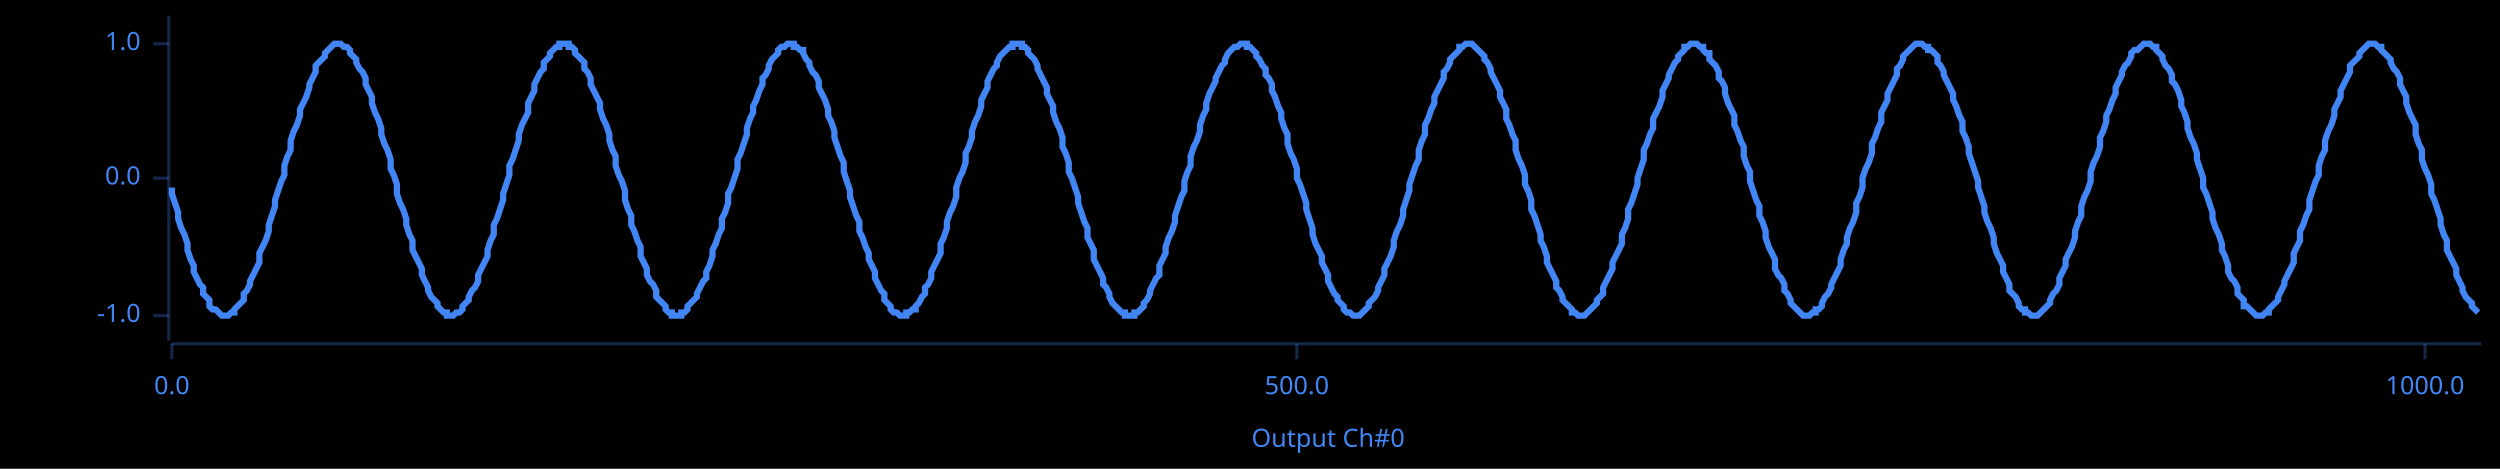
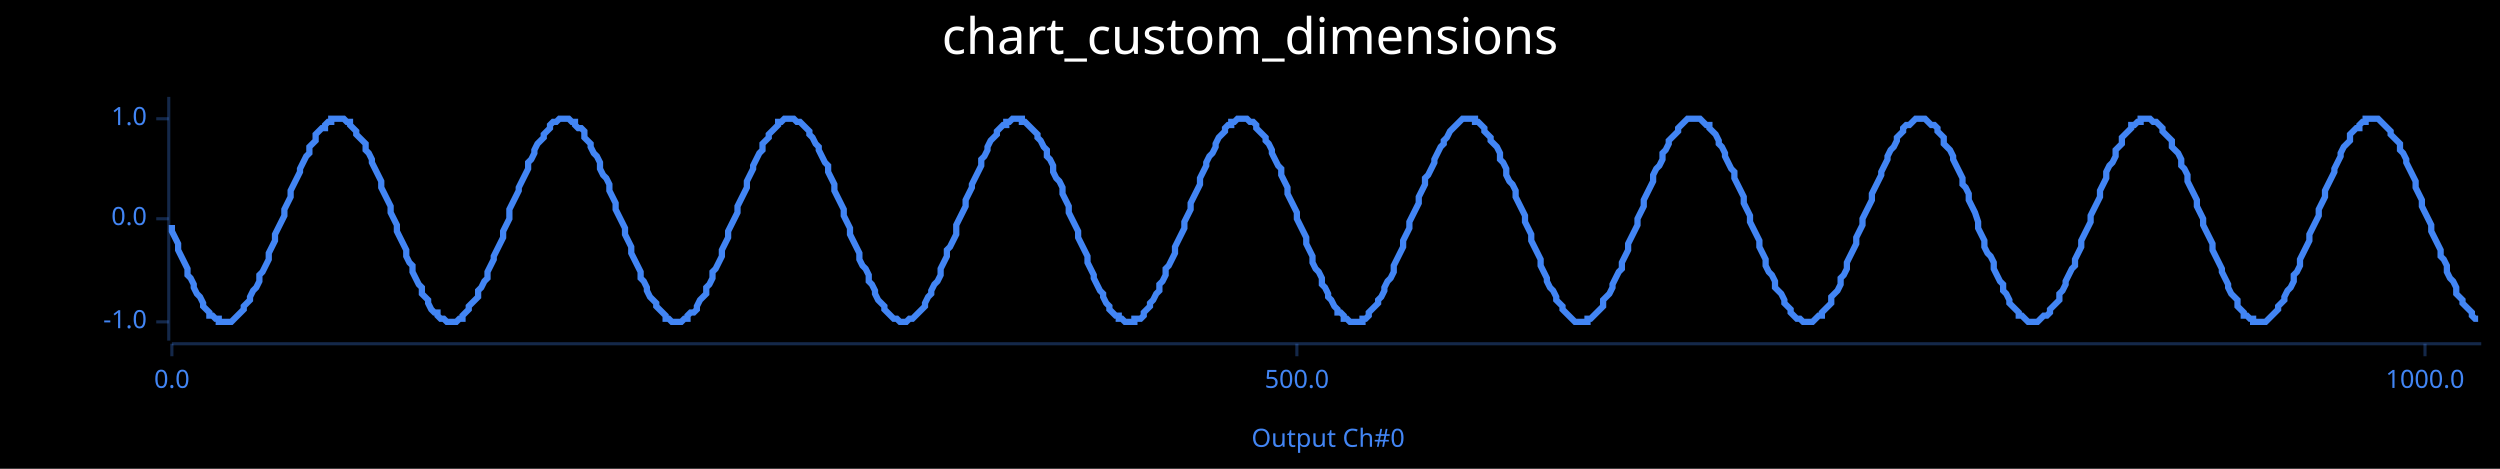
<svg xmlns="http://www.w3.org/2000/svg" width="800" height="150" viewBox="0 0 800 150">
  <rect x="0" y="0" width="800" height="150" opacity="1" fill="#000000" stroke="none" />
+   <text x="400" y="5" dy="0.76em" text-anchor="middle" font-family="sans-serif" font-size="16.129" opacity="1" fill="#FFFFFF">
+ chart_custom_dimensions
+ </text>
  <text x="425" y="145" dy="-0.5ex" text-anchor="middle" font-family="sans-serif" font-size="8.065" opacity="1" fill="#4285F4">
Output Ch#0
</text>
-   <polyline fill="none" opacity="0.3" stroke="#4285F4" stroke-width="1" points="54,5 54,109 " />
-   <text x="45" y="101" dy="0.5ex" text-anchor="end" font-family="sans-serif" font-size="8.065" opacity="1" fill="#4285F4">
+   <polyline fill="none" opacity="0.3" stroke="#4285F4" stroke-width="1" points="54,31 54,109 " />
+   <text x="47" y="103" dy="0.5ex" text-anchor="end" font-family="sans-serif" font-size="8.065" opacity="1" fill="#4285F4">
-1.0
</text>
-   <polyline fill="none" opacity="0.3" stroke="#4285F4" stroke-width="1" points="49,101 54,101 " />
-   <text x="45" y="57" dy="0.5ex" text-anchor="end" font-family="sans-serif" font-size="8.065" opacity="1" fill="#4285F4">
+   <polyline fill="none" opacity="0.3" stroke="#4285F4" stroke-width="1" points="50,103 54,103 " />
+   <text x="47" y="70" dy="0.5ex" text-anchor="end" font-family="sans-serif" font-size="8.065" opacity="1" fill="#4285F4">
0.0
</text>
-   <polyline fill="none" opacity="0.3" stroke="#4285F4" stroke-width="1" points="49,57 54,57 " />
-   <text x="45" y="14" dy="0.5ex" text-anchor="end" font-family="sans-serif" font-size="8.065" opacity="1" fill="#4285F4">
+   <polyline fill="none" opacity="0.3" stroke="#4285F4" stroke-width="1" points="50,70 54,70 " />
+   <text x="47" y="38" dy="0.5ex" text-anchor="end" font-family="sans-serif" font-size="8.065" opacity="1" fill="#4285F4">
1.0
</text>
-   <polyline fill="none" opacity="0.3" stroke="#4285F4" stroke-width="1" points="49,14 54,14 " />
+   <polyline fill="none" opacity="0.3" stroke="#4285F4" stroke-width="1" points="50,38 54,38 " />
  <polyline fill="none" opacity="0.3" stroke="#4285F4" stroke-width="1" points="55,110 794,110 " />
-   <text x="55" y="120" dy="0.76em" text-anchor="middle" font-family="sans-serif" font-size="8.065" opacity="1" fill="#4285F4">
+   <text x="55" y="118" dy="0.76em" text-anchor="middle" font-family="sans-serif" font-size="8.065" opacity="1" fill="#4285F4">
0.0
</text>
-   <polyline fill="none" opacity="0.3" stroke="#4285F4" stroke-width="1" points="55,110 55,115 " />
-   <text x="415" y="120" dy="0.76em" text-anchor="middle" font-family="sans-serif" font-size="8.065" opacity="1" fill="#4285F4">
+   <polyline fill="none" opacity="0.3" stroke="#4285F4" stroke-width="1" points="55,110 55,114 " />
+   <text x="415" y="118" dy="0.76em" text-anchor="middle" font-family="sans-serif" font-size="8.065" opacity="1" fill="#4285F4">
500.0
</text>
-   <polyline fill="none" opacity="0.3" stroke="#4285F4" stroke-width="1" points="415,110 415,115 " />
-   <text x="776" y="120" dy="0.76em" text-anchor="middle" font-family="sans-serif" font-size="8.065" opacity="1" fill="#4285F4">
+   <polyline fill="none" opacity="0.3" stroke="#4285F4" stroke-width="1" points="415,110 415,114 " />
+   <text x="776" y="118" dy="0.76em" text-anchor="middle" font-family="sans-serif" font-size="8.065" opacity="1" fill="#4285F4">
1000.0
</text>
-   <polyline fill="none" opacity="0.3" stroke="#4285F4" stroke-width="1" points="776,110 776,115 " />
-   <polyline fill="none" opacity="1" stroke="#4285F4" stroke-width="2" points="55,60 55,62 56,65 57,68 57,70 58,73 59,75 60,78 60,80 61,83 62,85 62,87 63,89 64,91 65,92 65,94 66,95 67,96 67,98 68,99 69,99 70,100 70,100 71,101 72,101 73,101 73,101 74,100 75,100 75,99 76,98 77,97 78,96 78,94 79,93 80,91 80,90 81,88 82,86 83,84 83,81 84,79 85,77 86,74 86,72 87,69 88,66 88,64 89,61 90,58 91,56 91,53 92,50 93,48 93,45 94,42 95,40 96,37 96,35 97,33 98,31 99,28 99,27 100,25 101,23 101,21 102,20 103,19 104,18 104,17 105,16 106,15 106,15 107,14 108,14 109,14 109,14 110,15 111,15 112,16 112,17 113,18 114,19 114,20 115,22 116,23 117,25 117,27 118,29 119,31 119,33 120,36 121,38 122,41 122,43 123,46 124,48 125,51 125,54 126,56 127,59 127,62 128,65 129,67 130,70 130,72 131,75 132,77 132,80 133,82 134,84 135,86 135,88 136,90 137,92 137,93 138,95 139,96 140,97 140,98 141,99 142,100 143,100 143,101 144,101 145,101 145,101 146,100 147,100 148,99 148,98 149,97 150,96 150,95 151,93 152,92 153,90 153,88 154,86 155,84 156,82 156,80 157,77 158,75 158,72 159,70 160,67 161,64 161,62 162,59 163,56 163,53 164,51 165,48 166,45 166,43 167,40 168,38 169,36 169,33 170,31 171,29 171,27 172,25 173,23 174,22 174,20 175,19 176,18 176,17 177,16 178,15 179,15 179,14 180,14 181,14 182,14 182,15 183,15 184,16 184,17 185,18 186,19 187,20 187,22 188,23 189,25 189,27 190,29 191,31 192,33 192,35 193,38 194,40 195,43 195,45 196,48 197,50 197,53 198,56 199,58 200,61 200,64 201,67 202,69 202,72 203,74 204,77 205,79 205,82 206,84 207,86 207,88 208,90 209,91 210,93 210,95 211,96 212,97 213,98 213,99 214,100 215,100 215,101 216,101 217,101 218,101 218,100 219,100 220,99 220,98 221,97 222,96 223,95 223,94 224,92 225,90 226,89 226,87 227,85 228,82 228,80 229,78 230,75 231,73 231,70 232,68 233,65 233,62 234,60 235,57 236,54 236,51 237,49 238,46 239,43 239,41 240,38 241,36 241,34 242,32 243,29 244,27 244,25 245,24 246,22 246,21 247,19 248,18 249,17 249,16 250,15 251,15 252,14 252,14 253,14 254,14 254,15 255,15 256,16 257,16 257,17 258,19 259,20 259,21 260,23 261,24 262,26 262,28 263,30 264,32 265,35 265,37 266,39 267,42 267,44 268,47 269,50 270,52 270,55 271,58 272,61 272,63 273,66 274,69 275,71 275,74 276,76 277,79 278,81 278,83 279,85 280,87 280,89 281,91 282,93 283,94 283,96 284,97 285,98 285,99 286,100 287,100 288,101 288,101 289,101 290,101 290,100 291,100 292,99 293,99 293,98 294,97 295,95 296,94 296,92 297,91 298,89 298,87 299,85 300,83 301,81 301,78 302,76 303,73 303,71 304,68 305,66 306,63 306,60 307,57 308,55 309,52 309,49 310,47 311,44 311,42 312,39 313,37 314,34 314,32 315,30 316,28 316,26 317,24 318,22 319,21 319,20 320,18 321,17 322,16 322,16 323,15 324,15 324,14 325,14 326,14 327,14 327,15 328,15 329,16 329,17 330,18 331,19 332,21 332,22 333,24 334,26 335,28 335,30 336,32 337,34 337,36 338,39 339,41 340,44 340,47 341,49 342,52 342,55 343,57 344,60 345,63 345,65 346,68 347,71 348,73 348,76 349,78 350,80 350,83 351,85 352,87 353,89 353,91 354,92 355,94 355,95 356,97 357,98 358,99 358,99 359,100 360,100 360,101 361,101 362,101 363,101 363,100 364,100 365,99 366,98 366,97 367,96 368,94 368,93 369,91 370,89 371,88 371,85 372,83 373,81 373,79 374,76 375,74 376,71 376,69 377,66 378,63 379,61 379,58 380,55 381,53 381,50 382,47 383,45 384,42 384,40 385,37 386,35 386,33 387,30 388,28 389,26 389,25 390,23 391,21 392,20 392,19 393,17 394,16 394,16 395,15 396,15 397,14 397,14 398,14 399,14 399,15 400,15 401,16 402,17 402,18 403,19 404,21 405,22 405,24 406,25 407,27 407,29 408,31 409,34 410,36 410,38 411,41 412,43 412,46 413,49 414,51 415,54 415,57 416,59 417,62 418,65 418,67 419,70 420,73 420,75 421,78 422,80 423,82 423,84 424,86 425,88 425,90 426,92 427,94 428,95 428,96 429,97 430,98 430,99 431,100 432,100 433,101 433,101 434,101 435,101 436,100 436,100 437,99 438,98 438,97 439,96 440,95 441,93 441,92 442,90 443,88 443,86 444,84 445,82 446,79 446,77 447,74 448,72 449,69 449,67 450,64 451,61 451,59 452,56 453,53 454,51 454,48 455,45 456,43 456,40 457,38 458,35 459,33 459,31 460,29 461,27 462,25 462,23 463,22 464,20 464,19 465,18 466,17 467,16 467,15 468,15 469,14 469,14 470,14 471,14 472,15 472,15 473,16 474,17 475,18 475,19 476,20 477,22 477,23 478,25 479,27 480,29 480,31 481,33 482,35 482,38 483,40 484,43 485,45 485,48 486,51 487,53 488,56 488,59 489,61 490,64 490,67 491,69 492,72 493,75 493,77 494,79 495,82 495,84 496,86 497,88 498,90 498,92 499,93 500,95 500,96 501,97 502,98 503,99 503,100 504,100 505,101 506,101 506,101 507,101 508,100 508,100 509,99 510,98 511,97 511,96 512,95 513,94 513,92 514,90 515,88 516,86 516,84 517,82 518,80 519,78 519,75 520,73 521,70 521,67 522,65 523,62 524,59 524,57 525,54 526,51 526,48 527,46 528,43 529,41 529,38 530,36 531,34 532,31 532,29 533,27 534,25 534,24 535,22 536,20 537,19 537,18 538,17 539,16 539,15 540,15 541,14 542,14 542,14 543,14 544,15 545,15 545,16 546,17 547,17 547,19 548,20 549,21 550,23 550,25 551,26 552,28 552,30 553,33 554,35 555,37 555,40 556,42 557,45 558,47 558,50 559,53 560,55 560,58 561,61 562,64 563,66 563,69 564,71 565,74 565,76 566,79 567,81 568,83 568,86 569,88 570,89 571,91 571,93 572,94 573,96 573,97 574,98 575,99 576,100 576,100 577,101 578,101 578,101 579,101 580,100 581,100 581,99 582,99 583,98 583,97 584,95 585,94 586,92 586,91 587,89 588,87 589,85 589,83 590,80 591,78 591,76 592,73 593,71 594,68 594,65 595,63 596,60 596,57 597,54 598,52 599,49 599,46 600,44 601,41 602,39 602,36 603,34 604,32 604,30 605,28 606,26 607,24 607,22 608,21 609,19 609,18 610,17 611,16 612,15 612,15 613,14 614,14 615,14 615,14 616,15 617,15 617,16 618,16 619,17 620,18 620,20 621,21 622,23 622,24 623,26 624,28 625,30 625,32 626,34 627,37 628,39 628,42 629,44 630,47 630,49 631,52 632,55 633,58 633,60 634,63 635,66 635,68 636,71 637,73 638,76 638,78 639,81 640,83 641,85 641,87 642,89 643,91 643,93 644,94 645,95 646,97 646,98 647,99 648,99 648,100 649,100 650,101 651,101 651,101 652,101 653,100 653,100 654,99 655,98 656,97 656,96 657,94 658,93 659,91 659,89 660,87 661,85 661,83 662,81 663,79 664,76 664,74 665,71 666,69 666,66 667,63 668,61 669,58 669,55 670,52 671,50 672,47 672,44 673,42 674,39 674,37 675,35 676,32 677,30 677,28 678,26 679,24 679,23 680,21 681,20 682,18 682,17 683,16 684,16 685,15 685,15 686,14 687,14 687,14 688,14 689,15 690,15 690,16 691,17 692,18 692,19 693,21 694,22 695,24 695,26 696,27 697,29 698,32 698,34 699,36 700,39 700,41 701,44 702,46 703,49 703,51 704,54 705,57 705,60 706,62 707,65 708,68 708,70 709,73 710,75 711,78 711,80 712,82 713,85 713,87 714,89 715,90 716,92 716,94 717,95 718,96 718,98 719,98 720,99 721,100 721,100 722,101 723,101 723,101 724,101 725,100 726,100 726,99 727,98 728,97 729,96 729,95 730,93 731,91 731,90 732,88 733,86 734,84 734,81 735,79 736,77 736,74 737,72 738,69 739,67 739,64 740,61 741,58 742,56 742,53 743,50 744,48 744,45 745,42 746,40 747,37 747,35 748,33 749,31 749,29 750,27 751,25 752,23 752,21 753,20 754,19 755,18 755,17 756,16 757,15 757,15 758,14 759,14 760,14 760,14 761,15 762,15 762,16 763,17 764,18 765,19 765,20 766,22 767,23 768,25 768,27 769,29 770,31 770,33 771,36 772,38 773,40 773,43 774,46 775,48 775,51 776,54 777,56 778,59 778,62 779,64 780,67 781,70 781,72 782,75 783,77 783,80 784,82 785,84 786,86 786,88 787,90 788,92 788,93 789,95 790,96 791,97 791,98 792,99 793,100 " />
+   <polyline fill="none" opacity="0.3" stroke="#4285F4" stroke-width="1" points="776,110 776,114 " />
+   <polyline fill="none" opacity="1" stroke="#4285F4" stroke-width="2" points="55,72 55,74 56,76 57,78 57,80 58,82 59,84 60,86 60,88 61,89 62,91 62,92 63,94 64,95 65,97 65,98 66,99 67,100 67,101 68,101 69,102 70,102 70,103 71,103 72,103 73,103 73,103 74,103 75,102 75,102 76,101 77,100 78,99 78,98 79,97 80,96 80,95 81,93 82,92 83,90 83,88 84,87 85,85 86,83 86,81 87,79 88,77 88,75 89,73 90,71 91,69 91,67 92,65 93,63 93,61 94,59 95,57 96,55 96,54 97,52 98,50 99,49 99,47 100,46 101,45 101,43 102,42 103,41 104,41 104,40 105,39 106,39 106,38 107,38 108,38 109,38 109,38 110,38 111,39 112,39 112,40 113,41 114,42 114,43 115,44 116,45 117,46 117,48 118,49 119,51 119,52 120,54 121,56 122,58 122,60 123,62 124,64 125,66 125,68 126,70 127,72 127,74 128,76 129,78 130,80 130,82 131,84 132,85 132,87 133,89 134,91 135,92 135,94 136,95 137,96 137,97 138,99 139,100 140,100 140,101 141,102 142,102 143,103 143,103 144,103 145,103 145,103 146,103 147,102 148,102 148,101 149,100 150,99 150,98 151,97 152,96 153,95 153,93 154,92 155,90 156,89 156,87 157,85 158,83 158,82 159,80 160,78 161,76 161,74 162,72 163,70 163,67 164,65 165,63 166,61 166,60 167,58 168,56 169,54 169,52 170,51 171,49 171,48 172,46 173,45 174,44 174,43 175,42 176,41 176,40 177,39 178,39 179,38 179,38 180,38 181,38 182,38 182,38 183,39 184,39 184,40 185,41 186,41 187,42 187,44 188,45 189,46 189,47 190,49 191,50 192,52 192,54 193,56 194,57 195,59 195,61 196,63 197,65 197,67 198,69 199,71 200,73 200,75 201,77 202,79 202,81 203,83 204,85 205,87 205,89 206,90 207,92 207,93 208,95 209,96 210,97 210,98 211,99 212,100 213,101 213,102 214,102 215,103 215,103 216,103 217,103 218,103 218,103 219,102 220,102 220,101 221,100 222,100 223,99 223,98 224,96 225,95 226,94 226,92 227,91 228,89 228,87 229,86 230,84 231,82 231,80 232,78 233,76 233,74 234,72 235,70 236,68 236,66 237,64 238,62 239,60 239,58 240,56 241,54 241,53 242,51 243,49 244,48 244,46 245,45 246,44 246,43 247,42 248,41 249,40 249,39 250,39 251,38 252,38 252,38 253,38 254,38 254,38 255,39 256,39 257,40 257,40 258,41 259,42 259,43 260,44 261,46 262,47 262,48 263,50 264,52 265,53 265,55 266,57 267,59 267,61 268,63 269,65 270,67 270,69 271,71 272,73 272,75 273,77 274,79 275,81 275,83 276,85 277,86 278,88 278,90 279,91 280,93 280,94 281,96 282,97 283,98 283,99 284,100 285,101 285,101 286,102 287,102 288,103 288,103 289,103 290,103 290,103 291,102 292,102 293,101 293,101 294,100 295,99 296,98 296,97 297,95 298,94 298,93 299,91 300,90 301,88 301,86 302,84 303,82 303,80 304,79 305,77 306,75 306,72 307,70 308,68 309,66 309,64 310,62 311,60 311,59 312,57 313,55 314,53 314,51 315,50 316,48 316,47 317,45 318,44 319,43 319,42 320,41 321,40 322,40 322,39 323,39 324,38 324,38 325,38 326,38 327,38 327,39 328,39 329,40 329,40 330,41 331,42 332,43 332,44 333,45 334,47 335,48 335,50 336,51 337,53 337,55 338,57 339,58 340,60 340,62 341,64 342,66 342,68 343,70 344,72 345,74 345,76 346,78 347,80 348,82 348,84 349,86 350,88 350,89 351,91 352,93 353,94 353,95 354,97 355,98 355,99 356,100 357,101 358,101 358,102 359,102 360,103 360,103 361,103 362,103 363,103 363,102 364,102 365,102 366,101 366,100 367,99 368,98 368,97 369,96 370,94 371,93 371,91 372,90 373,88 373,86 374,85 375,83 376,81 376,79 377,77 378,75 379,73 379,71 380,69 381,67 381,65 382,63 383,61 384,59 384,57 385,55 386,53 386,52 387,50 388,49 389,47 389,46 390,44 391,43 392,42 392,41 393,40 394,40 394,39 395,39 396,38 397,38 397,38 398,38 399,38 399,38 400,39 401,39 402,40 402,41 403,42 404,43 405,44 405,45 406,46 407,48 407,49 408,51 409,53 410,54 410,56 411,58 412,60 412,62 413,64 414,66 415,68 415,70 416,72 417,74 418,76 418,78 419,80 420,82 420,84 421,86 422,87 423,89 423,91 424,92 425,94 425,95 426,96 427,98 428,99 428,100 429,100 430,101 430,102 431,102 432,103 433,103 433,103 434,103 435,103 436,103 436,102 437,102 438,101 438,100 439,99 440,98 441,97 441,96 442,95 443,93 443,92 444,90 445,89 446,87 446,85 447,83 448,81 449,79 449,77 450,75 451,73 451,71 452,69 453,67 454,65 454,63 455,61 456,59 456,57 457,56 458,54 459,52 459,51 460,49 461,47 462,46 462,45 463,44 464,42 464,42 465,41 466,40 467,39 467,39 468,38 469,38 469,38 470,38 471,38 472,38 472,39 473,39 474,40 475,41 475,42 476,43 477,44 477,45 478,46 479,47 480,49 480,51 481,52 482,54 482,56 483,58 484,59 485,61 485,63 486,65 487,67 488,69 488,71 489,73 490,75 490,77 491,79 492,81 493,83 493,85 494,87 495,89 495,90 496,92 497,93 498,95 498,96 499,97 500,98 500,99 501,100 502,101 503,102 503,102 504,103 505,103 506,103 506,103 507,103 508,103 508,102 509,102 510,101 511,100 511,100 512,99 513,98 513,96 514,95 515,94 516,92 516,91 517,89 518,87 519,86 519,84 520,82 521,80 521,78 522,76 523,74 524,72 524,70 525,68 526,66 526,64 527,62 528,60 529,58 529,56 530,54 531,53 532,51 532,49 533,48 534,46 534,45 535,44 536,43 537,42 537,41 538,40 539,39 539,39 540,38 541,38 542,38 542,38 543,38 544,38 545,39 545,39 546,40 547,40 547,41 548,42 549,43 550,45 550,46 551,47 552,49 552,50 553,52 554,54 555,55 555,57 556,59 557,61 558,63 558,65 559,67 560,69 560,71 561,73 562,75 563,77 563,79 564,81 565,83 565,85 566,87 567,88 568,90 568,92 569,93 570,94 571,96 571,97 572,98 573,99 573,100 574,101 575,102 576,102 576,102 577,103 578,103 578,103 579,103 580,103 581,102 581,102 582,101 583,101 583,100 584,99 585,98 586,97 586,95 587,94 588,93 589,91 589,89 590,88 591,86 591,84 592,82 593,80 594,78 594,76 595,74 596,72 596,70 597,68 598,66 599,64 599,62 600,60 601,58 602,56 602,55 603,53 604,51 604,50 605,48 606,47 607,45 607,44 608,43 609,42 609,41 610,40 611,40 612,39 612,39 613,38 614,38 615,38 615,38 616,38 617,39 617,39 618,40 619,40 620,41 620,42 621,43 622,44 622,46 623,47 624,48 625,50 625,51 626,53 627,55 628,57 628,59 629,60 630,62 630,64 631,66 632,68 633,71 633,73 634,75 635,77 635,79 636,81 637,82 638,84 638,86 639,88 640,90 641,91 641,93 642,94 643,96 643,97 644,98 645,99 646,100 646,101 647,101 648,102 648,102 649,103 650,103 651,103 651,103 652,103 653,102 653,102 654,101 655,101 656,100 656,99 657,98 658,97 659,96 659,94 660,93 661,91 661,90 662,88 663,86 664,85 664,83 665,81 666,79 666,77 667,75 668,73 669,71 669,69 670,67 671,65 672,63 672,61 673,59 674,57 674,55 675,53 676,52 677,50 677,48 678,47 679,46 679,44 680,43 681,42 682,41 682,40 683,40 684,39 685,39 685,38 686,38 687,38 687,38 688,38 689,39 690,39 690,39 691,40 692,41 692,42 693,43 694,44 695,45 695,47 696,48 697,49 698,51 698,53 699,54 700,56 700,58 701,60 702,62 703,64 703,66 704,68 705,70 705,72 706,74 707,76 708,78 708,80 709,82 710,84 711,86 711,87 712,89 713,91 713,92 714,94 715,95 716,96 716,98 717,99 718,100 718,101 719,101 720,102 721,102 721,103 722,103 723,103 723,103 724,103 725,103 726,102 726,102 727,101 728,100 729,99 729,98 730,97 731,96 731,95 732,93 733,92 734,90 734,88 735,87 736,85 736,83 737,81 738,79 739,77 739,75 740,73 741,71 742,69 742,67 743,65 744,63 744,61 745,59 746,57 747,55 747,54 748,52 749,50 749,49 750,47 751,46 752,45 752,43 753,42 754,41 755,41 755,40 756,39 757,39 757,38 758,38 759,38 760,38 760,38 761,38 762,39 762,39 763,40 764,41 765,42 765,43 766,44 767,45 768,46 768,48 769,49 770,51 770,52 771,54 772,56 773,58 773,60 774,62 775,64 775,66 776,68 777,70 778,72 778,74 779,76 780,78 781,80 781,82 782,83 783,85 783,87 784,89 785,90 786,92 786,94 787,95 788,96 788,97 789,98 790,99 791,100 791,101 792,102 793,102 " />
</svg>
